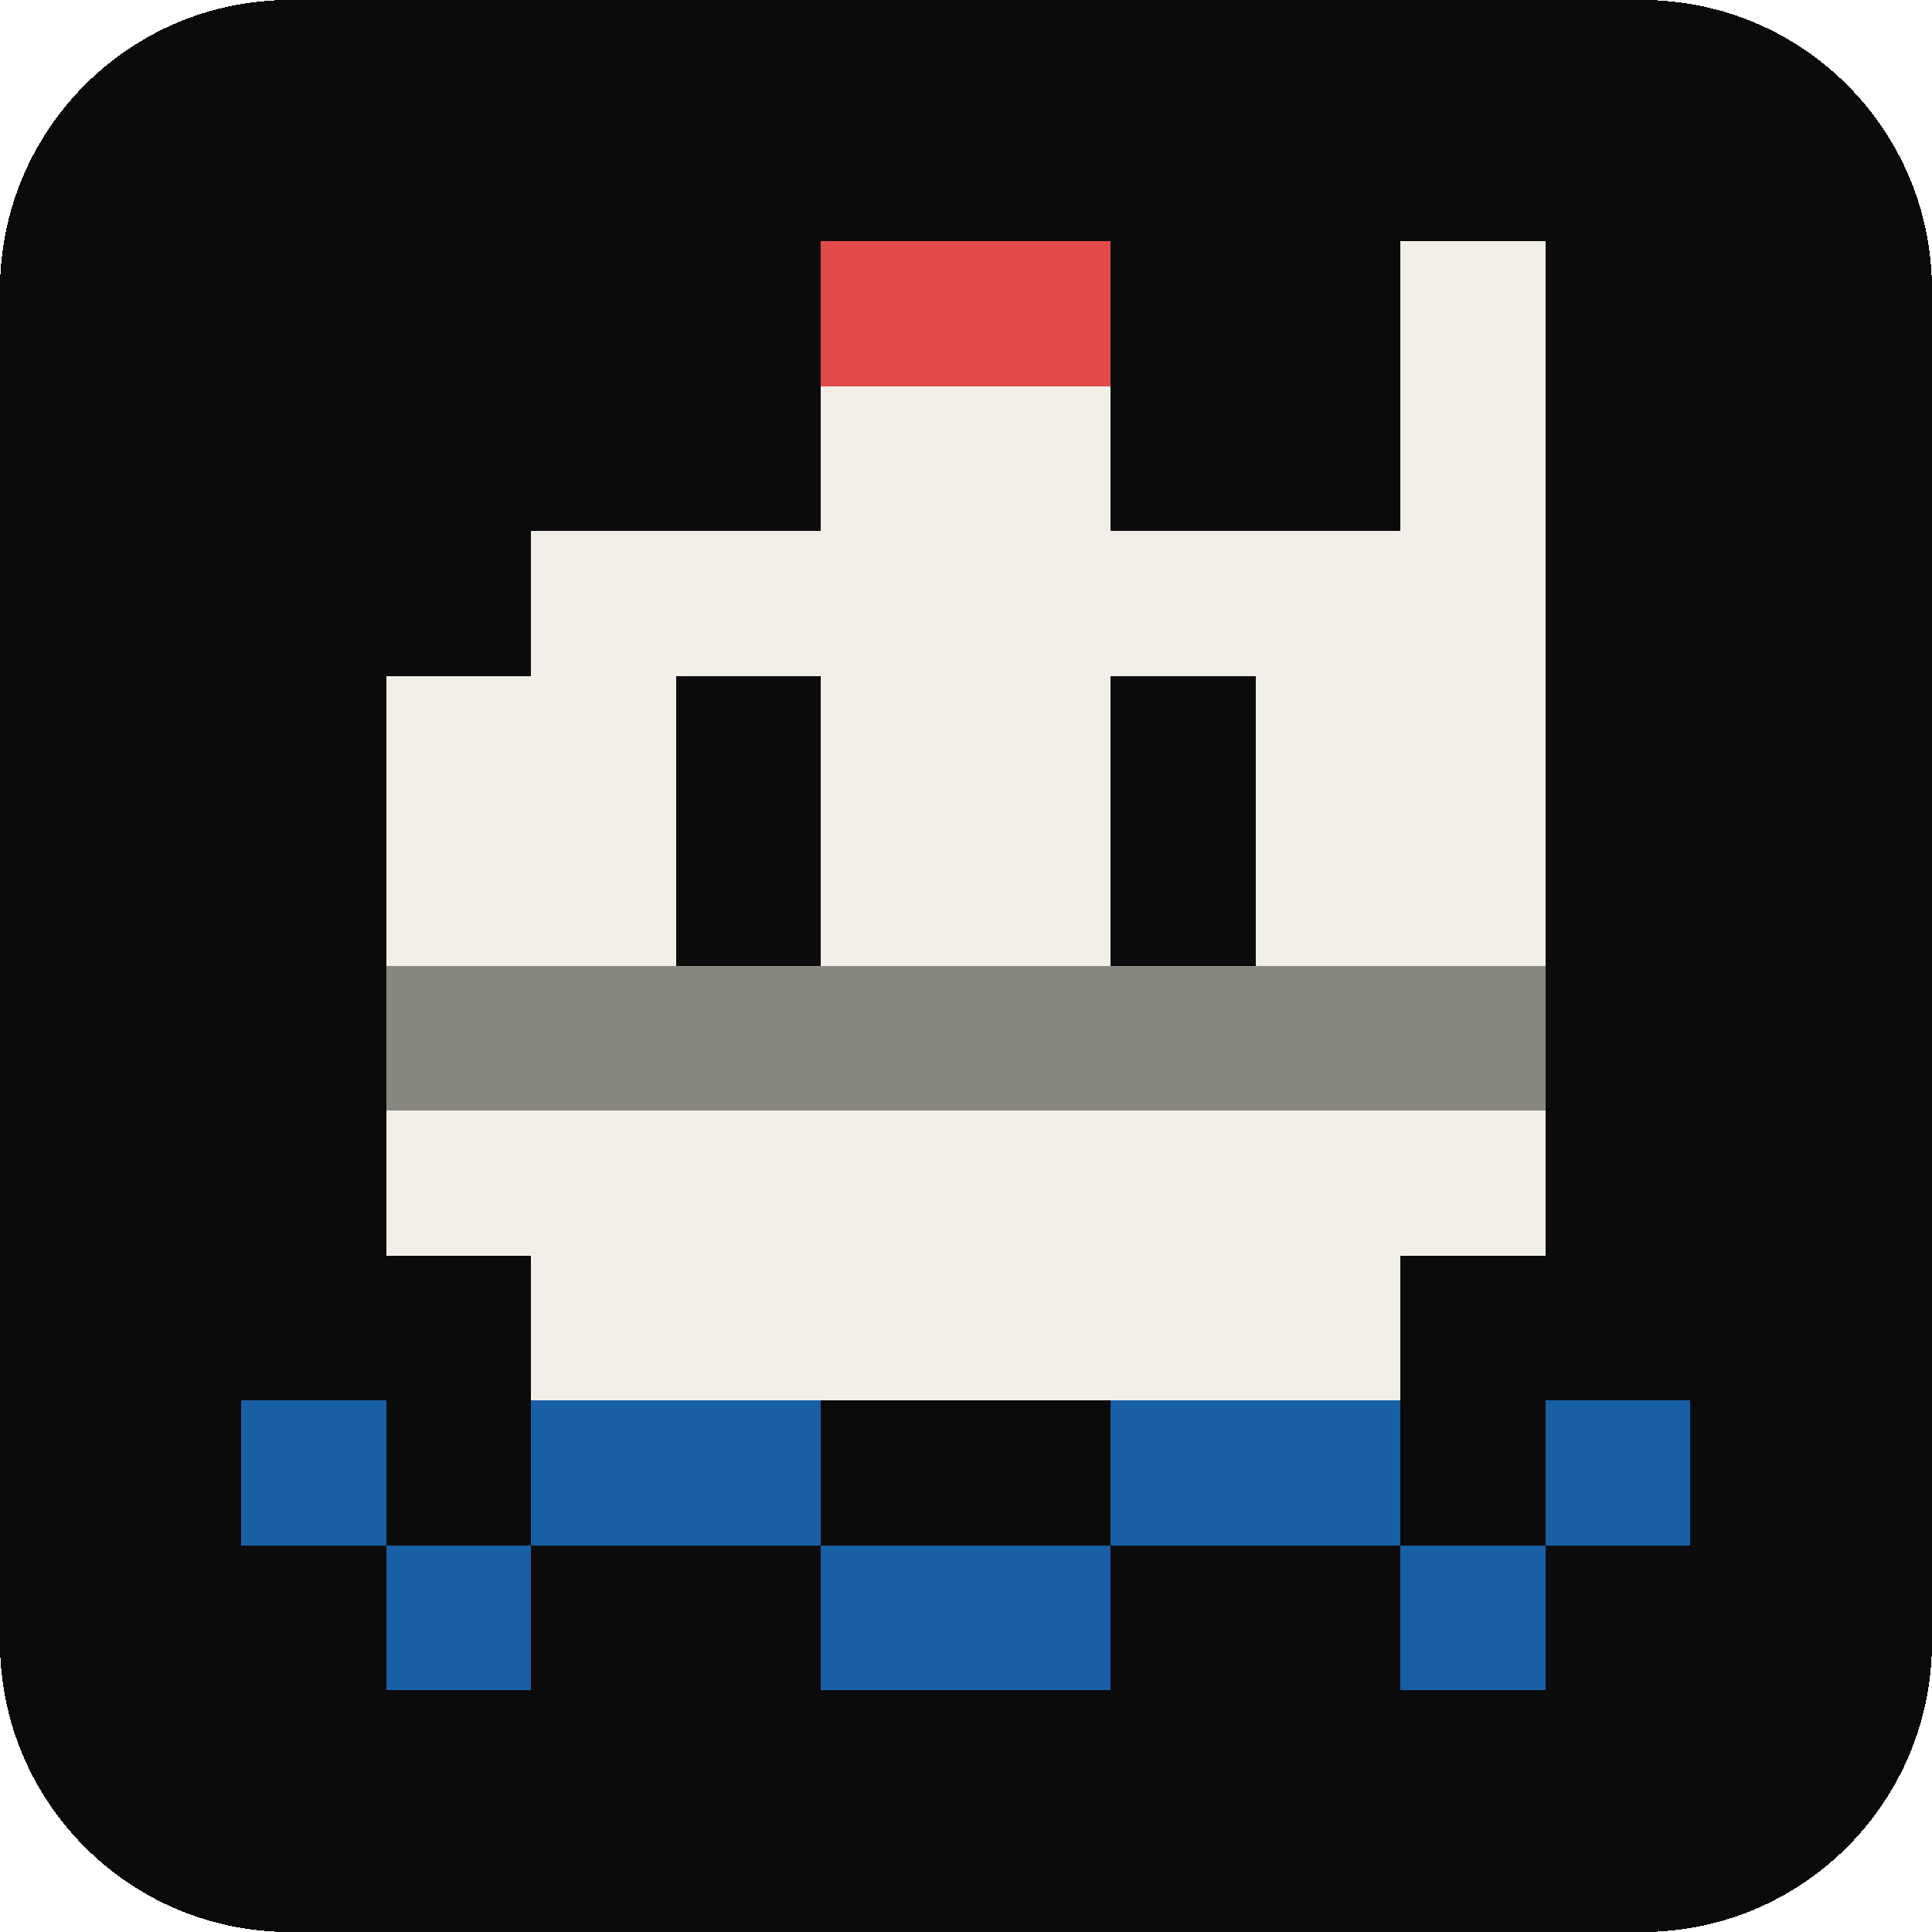
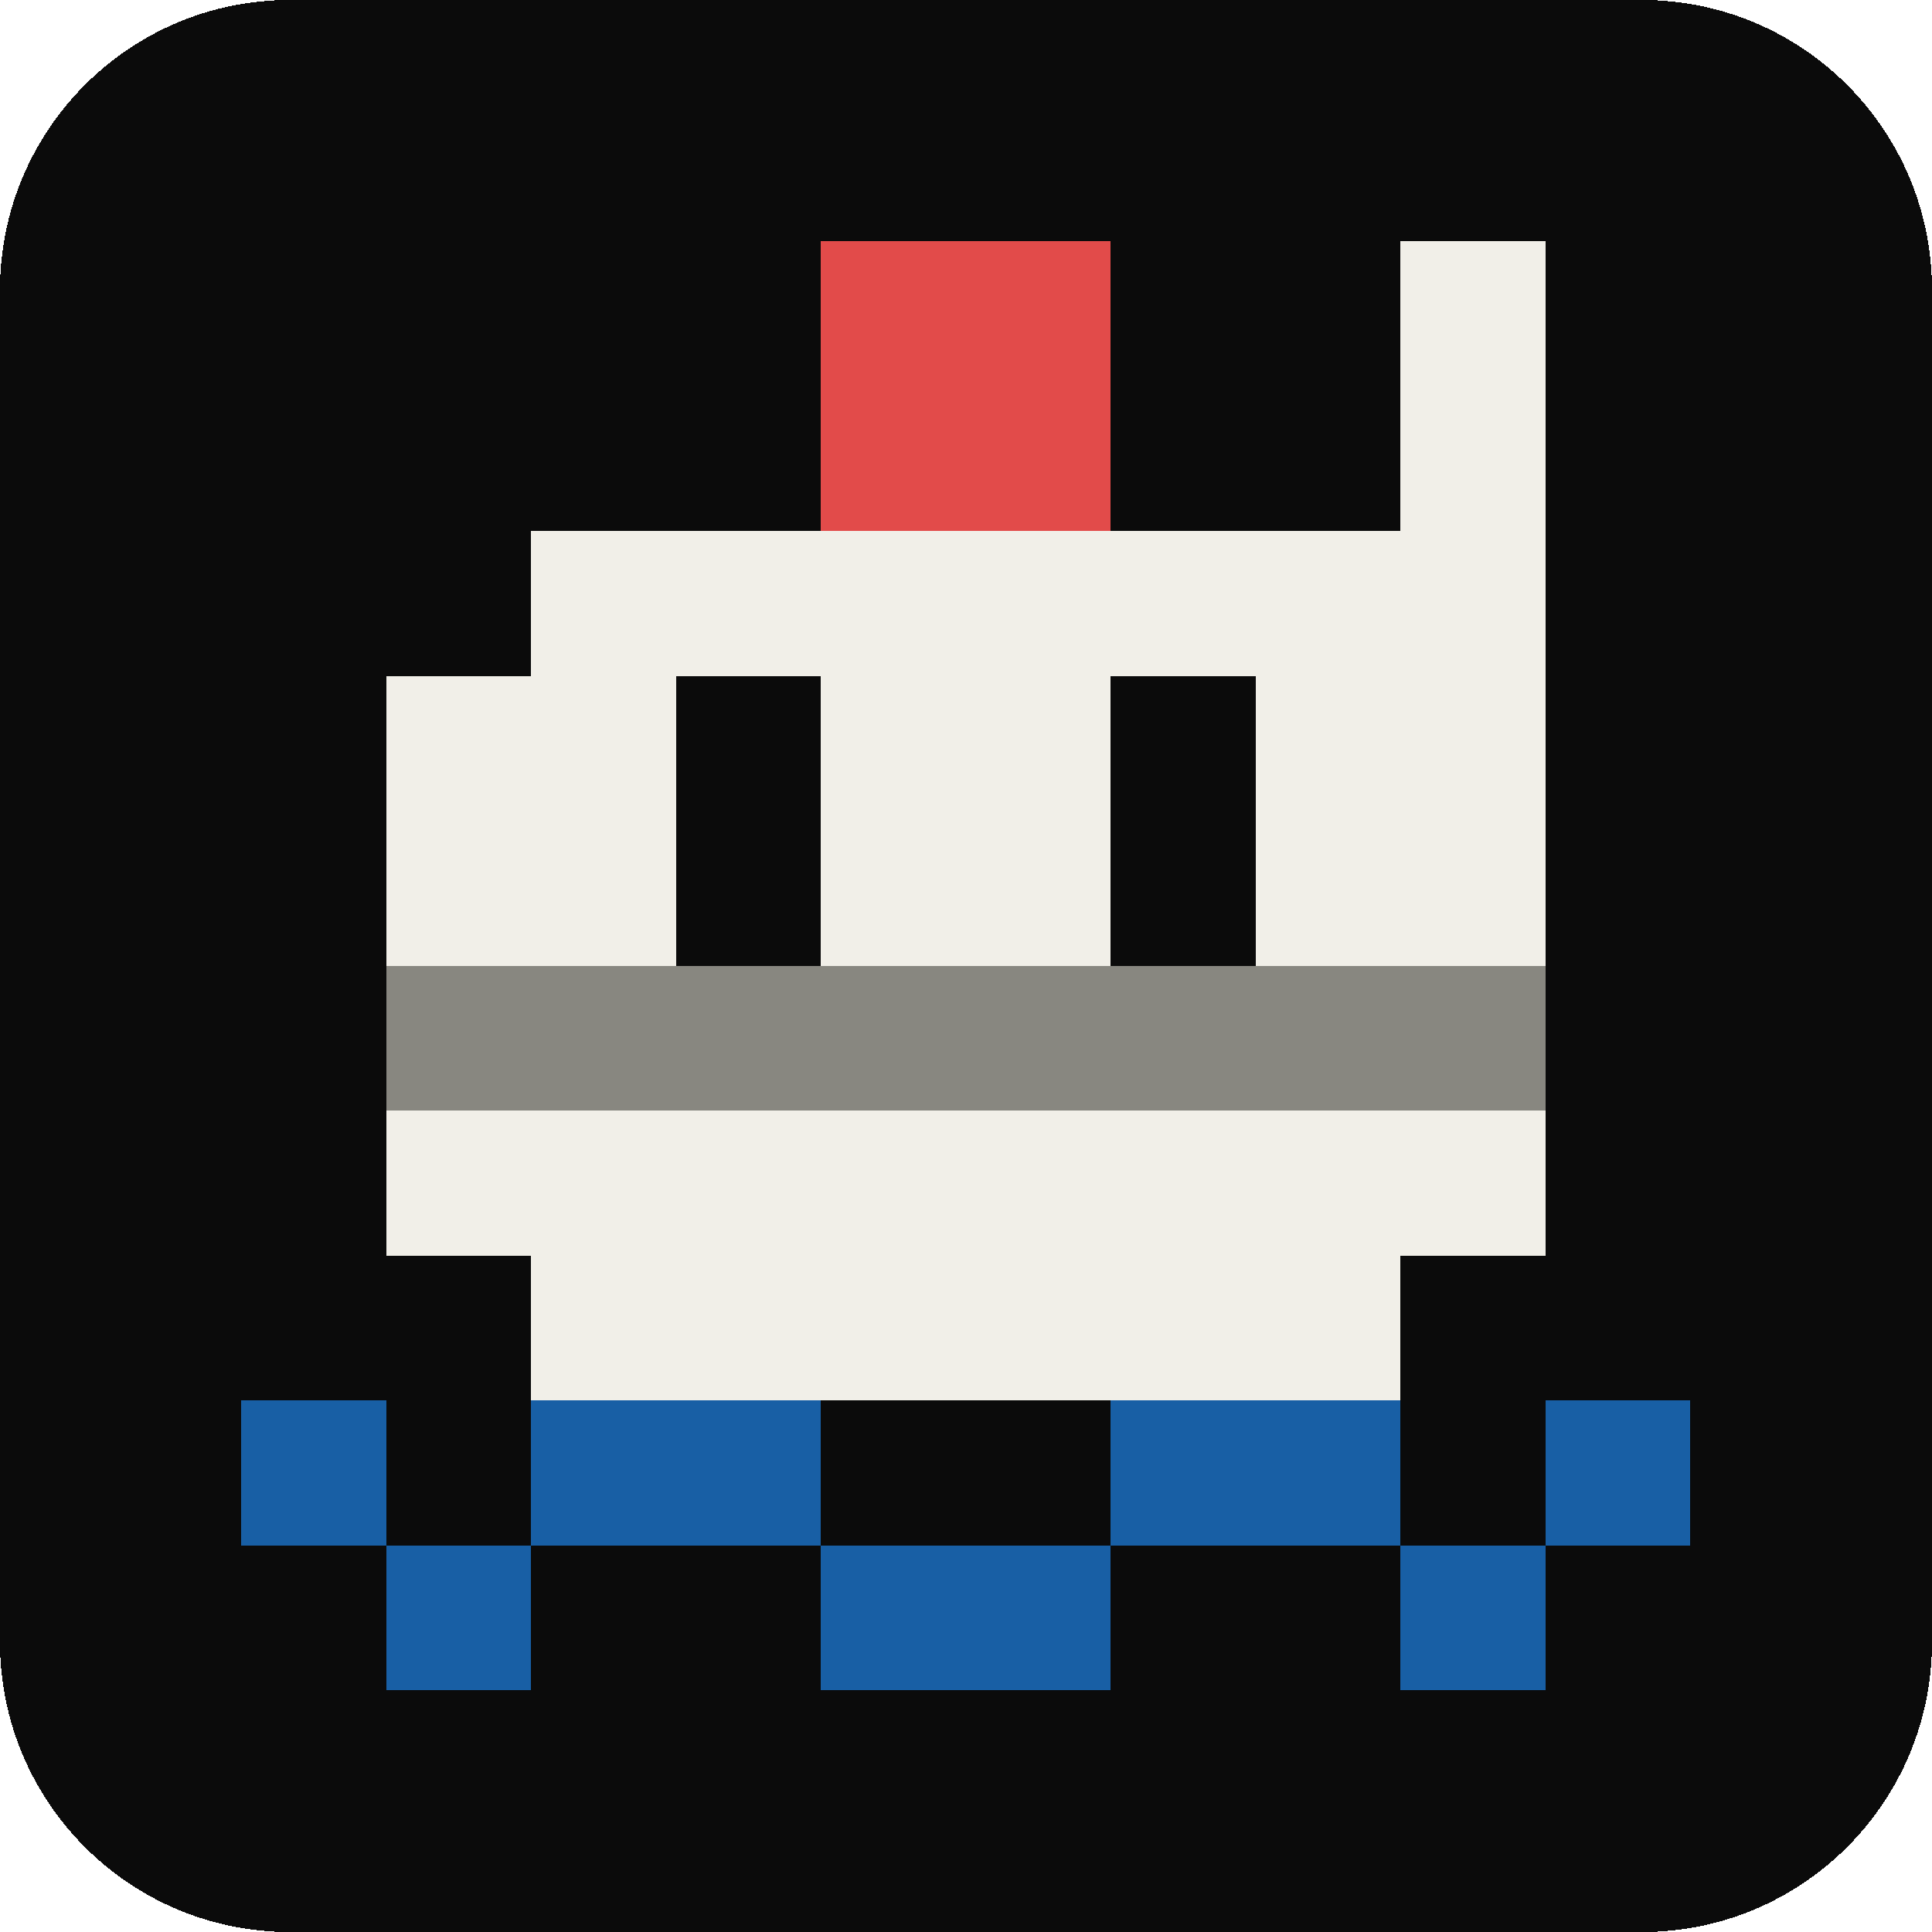
<svg xmlns="http://www.w3.org/2000/svg" shape-rendering="crispEdges" width="80" height="80" viewBox="0 0 80 80">
  <rect width="80" height="80" rx="12" fill="#0b0b0b" />
  <g>
    <rect x="34" y="10" width="6" height="6" fill="#E24B4A" />
    <rect x="40" y="10" width="6" height="6" fill="#E24B4A" />
    <rect x="58" y="10" width="6" height="6" fill="#F1EFE8" />
-     <rect x="34" y="16" width="6" height="6" fill="#F1EFE8" />
-     <rect x="40" y="16" width="6" height="6" fill="#F1EFE8" />
+     <rect x="34" y="16" width="6" height="6" fill="#E24B4A" />
+     <rect x="40" y="16" width="6" height="6" fill="#E24B4A" />
    <rect x="58" y="16" width="6" height="6" fill="#F1EFE8" />
    <rect x="22" y="22" width="6" height="6" fill="#F1EFE8" />
    <rect x="28" y="22" width="6" height="6" fill="#F1EFE8" />
    <rect x="34" y="22" width="6" height="6" fill="#F1EFE8" />
    <rect x="40" y="22" width="6" height="6" fill="#F1EFE8" />
    <rect x="46" y="22" width="6" height="6" fill="#F1EFE8" />
    <rect x="52" y="22" width="6" height="6" fill="#F1EFE8" />
    <rect x="58" y="22" width="6" height="6" fill="#F1EFE8" />
    <rect x="16" y="28" width="6" height="6" fill="#F1EFE8" />
    <rect x="22" y="28" width="6" height="6" fill="#F1EFE8" />
    <rect x="34" y="28" width="6" height="6" fill="#F1EFE8" />
    <rect x="40" y="28" width="6" height="6" fill="#F1EFE8" />
    <rect x="52" y="28" width="6" height="6" fill="#F1EFE8" />
    <rect x="58" y="28" width="6" height="6" fill="#F1EFE8" />
    <rect x="16" y="34" width="6" height="6" fill="#F1EFE8" />
    <rect x="22" y="34" width="6" height="6" fill="#F1EFE8" />
    <rect x="34" y="34" width="6" height="6" fill="#F1EFE8" />
    <rect x="40" y="34" width="6" height="6" fill="#F1EFE8" />
    <rect x="52" y="34" width="6" height="6" fill="#F1EFE8" />
    <rect x="58" y="34" width="6" height="6" fill="#F1EFE8" />
    <rect x="16" y="40" width="6" height="6" fill="#888780" />
    <rect x="22" y="40" width="6" height="6" fill="#888780" />
    <rect x="28" y="40" width="6" height="6" fill="#888780" />
    <rect x="34" y="40" width="6" height="6" fill="#888780" />
    <rect x="40" y="40" width="6" height="6" fill="#888780" />
    <rect x="46" y="40" width="6" height="6" fill="#888780" />
    <rect x="52" y="40" width="6" height="6" fill="#888780" />
    <rect x="58" y="40" width="6" height="6" fill="#888780" />
    <rect x="16" y="46" width="6" height="6" fill="#F1EFE8" />
    <rect x="22" y="46" width="6" height="6" fill="#F1EFE8" />
    <rect x="28" y="46" width="6" height="6" fill="#F1EFE8" />
    <rect x="34" y="46" width="6" height="6" fill="#F1EFE8" />
    <rect x="40" y="46" width="6" height="6" fill="#F1EFE8" />
    <rect x="46" y="46" width="6" height="6" fill="#F1EFE8" />
    <rect x="52" y="46" width="6" height="6" fill="#F1EFE8" />
    <rect x="58" y="46" width="6" height="6" fill="#F1EFE8" />
    <rect x="22" y="52" width="6" height="6" fill="#F1EFE8" />
    <rect x="28" y="52" width="6" height="6" fill="#F1EFE8" />
    <rect x="34" y="52" width="6" height="6" fill="#F1EFE8" />
    <rect x="40" y="52" width="6" height="6" fill="#F1EFE8" />
    <rect x="46" y="52" width="6" height="6" fill="#F1EFE8" />
    <rect x="52" y="52" width="6" height="6" fill="#F1EFE8" />
    <rect x="10" y="58" width="6" height="6" fill="#185FA5" />
    <rect x="22" y="58" width="6" height="6" fill="#185FA5" />
    <rect x="28" y="58" width="6" height="6" fill="#185FA5" />
    <rect x="46" y="58" width="6" height="6" fill="#185FA5" />
    <rect x="52" y="58" width="6" height="6" fill="#185FA5" />
    <rect x="64" y="58" width="6" height="6" fill="#185FA5" />
    <rect x="16" y="64" width="6" height="6" fill="#185FA5" />
    <rect x="34" y="64" width="6" height="6" fill="#185FA5" />
    <rect x="40" y="64" width="6" height="6" fill="#185FA5" />
    <rect x="58" y="64" width="6" height="6" fill="#185FA5" />
  </g>
</svg>
